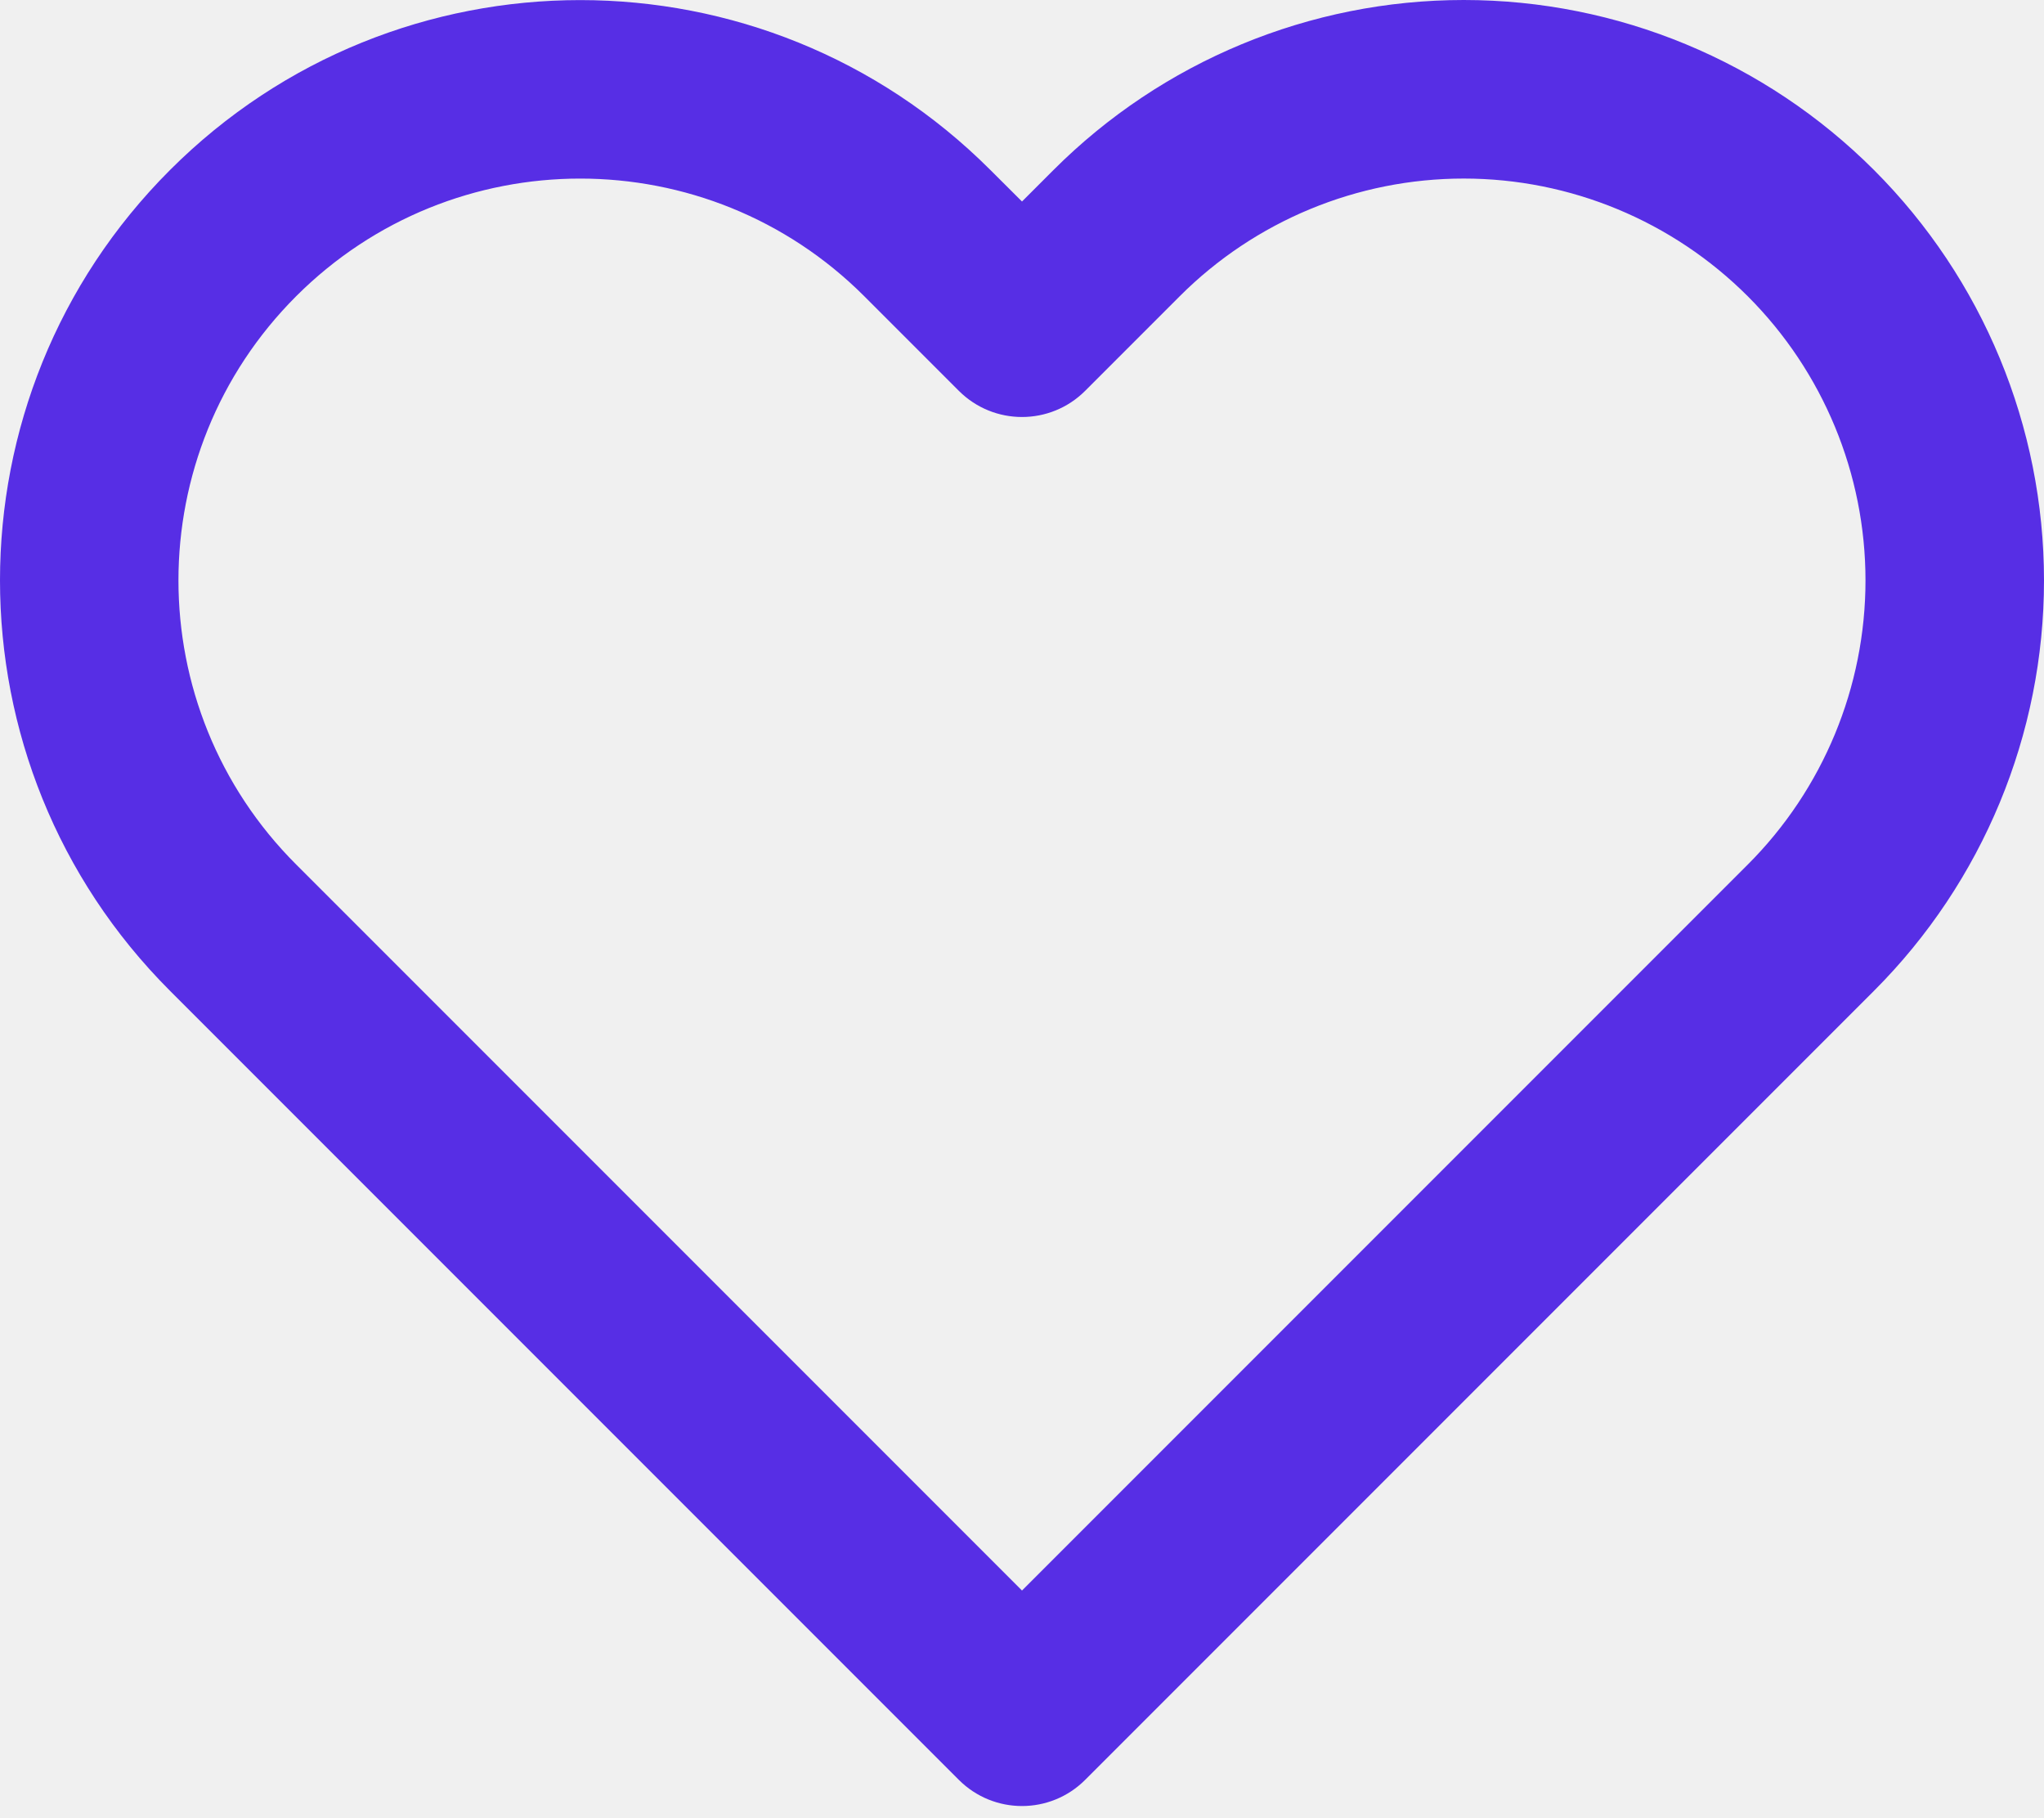
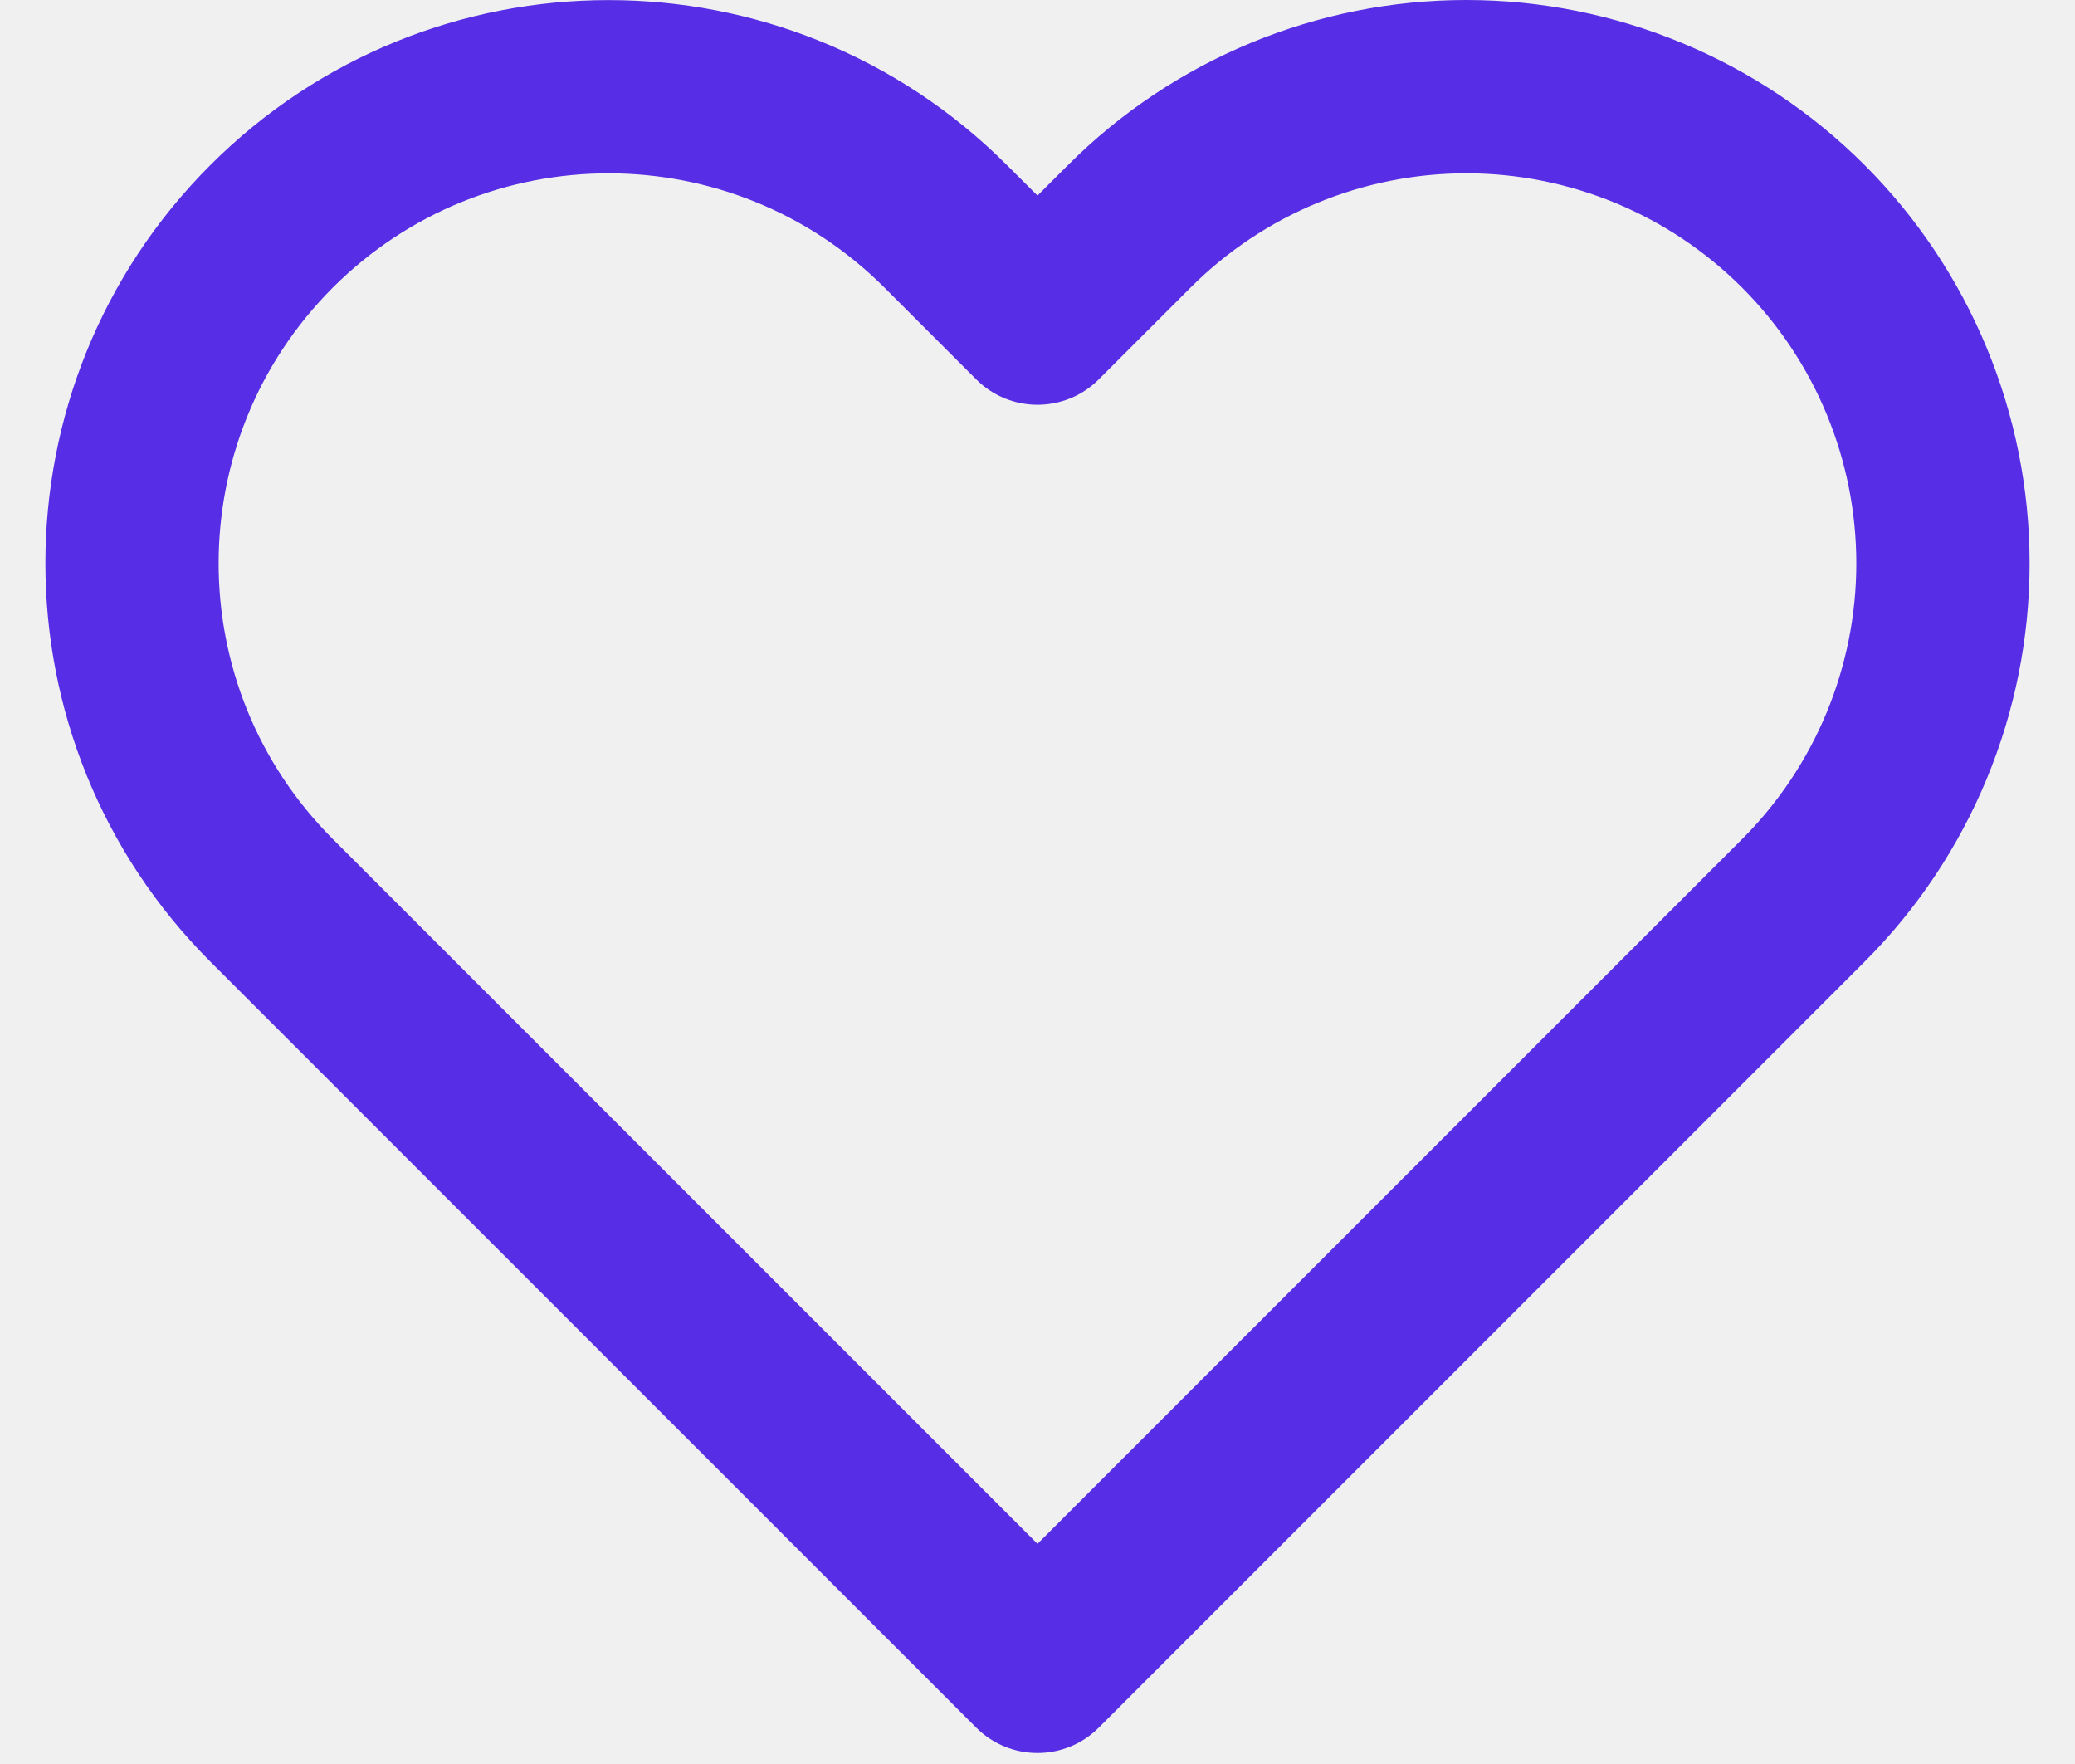
- <svg xmlns="http://www.w3.org/2000/svg" xmlns:xlink="http://www.w3.org/1999/xlink" width="18px" height="16px" viewBox="0 0 18 16" version="1.1">
+ <svg xmlns="http://www.w3.org/2000/svg" xmlns:xlink="http://www.w3.org/1999/xlink" width="20px" height="17px" viewBox="0 0 18 16" version="1.1">
  <defs>
    <path d="M874.277,2786.497 C875.235,2785.539 876.535,2785 877.89,2785 C879.245,2785 880.545,2785.539 881.503,2786.497 C882.461,2787.455 883,2788.755 883,2790.11 C883,2791.465 882.461,2792.765 881.503,2793.723 L874.556,2800.67 C874.249,2800.977 873.751,2800.977 873.444,2800.67 L866.497,2793.723 C864.501,2791.727 864.501,2788.492 866.497,2786.497 C868.492,2784.502 871.727,2784.502 873.722,2786.497 L874,2786.774 L874.277,2786.497 Z M874,2799.003 L879.559,2793.444 L880.392,2792.611 C881.055,2791.948 881.428,2791.048 881.428,2790.11 C881.428,2789.172 881.055,2788.272 880.392,2787.609 C879.728,2786.945 878.828,2786.572 877.89,2786.572 C876.952,2786.572 876.052,2786.945 875.389,2787.608 L874.556,2788.441 C874.249,2788.748 873.751,2788.748 873.444,2788.441 L872.611,2787.608 C871.229,2786.227 868.99,2786.227 867.608,2787.608 C866.226,2788.99 866.226,2791.23 867.608,2792.611 L874,2799.003 Z" id="path-1" />
  </defs>
  <g id="GIFOS" stroke="none" stroke-width="1" fill="none" fill-rule="evenodd">
    <g id="00-UI-Kit" transform="translate(-865, -2785)">
      <mask id="mask-2" fill="white">
        <use xlink:href="#path-1" />
      </mask>
      <use id="icon-fav-hover" fill="#572EE5" fill-rule="nonzero" xlink:href="#path-1" />
    </g>
  </g>
</svg>
